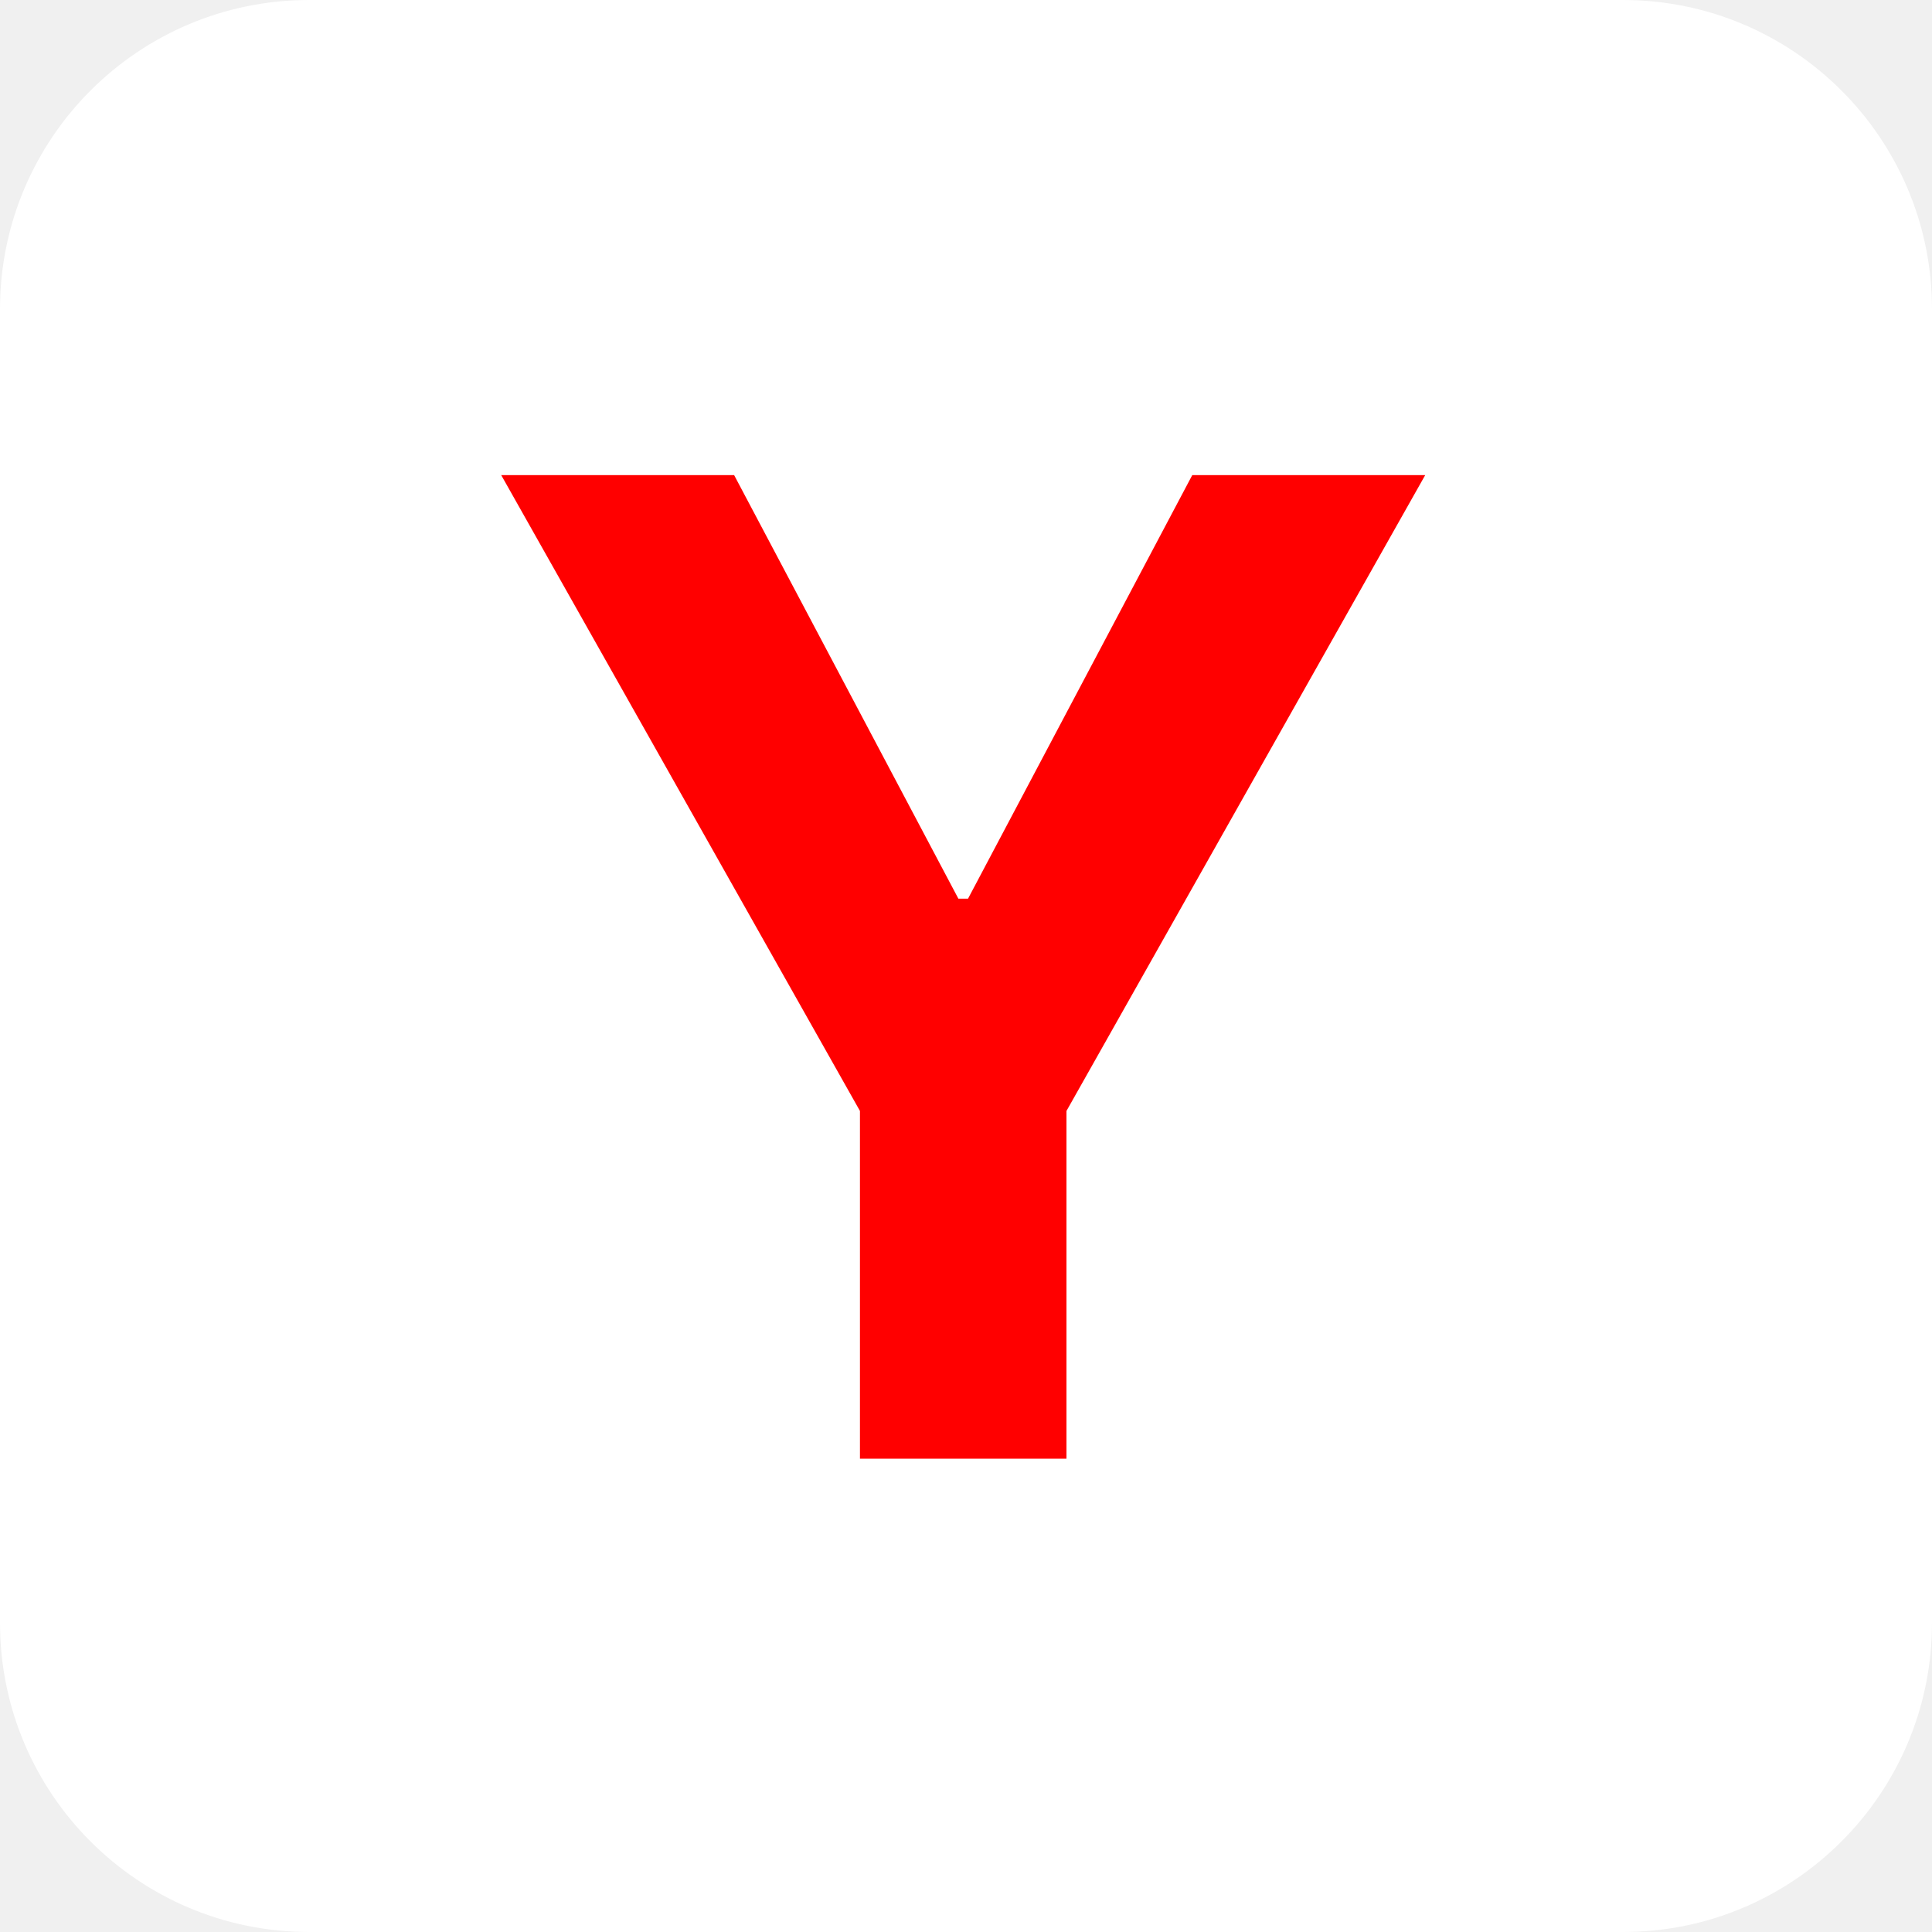
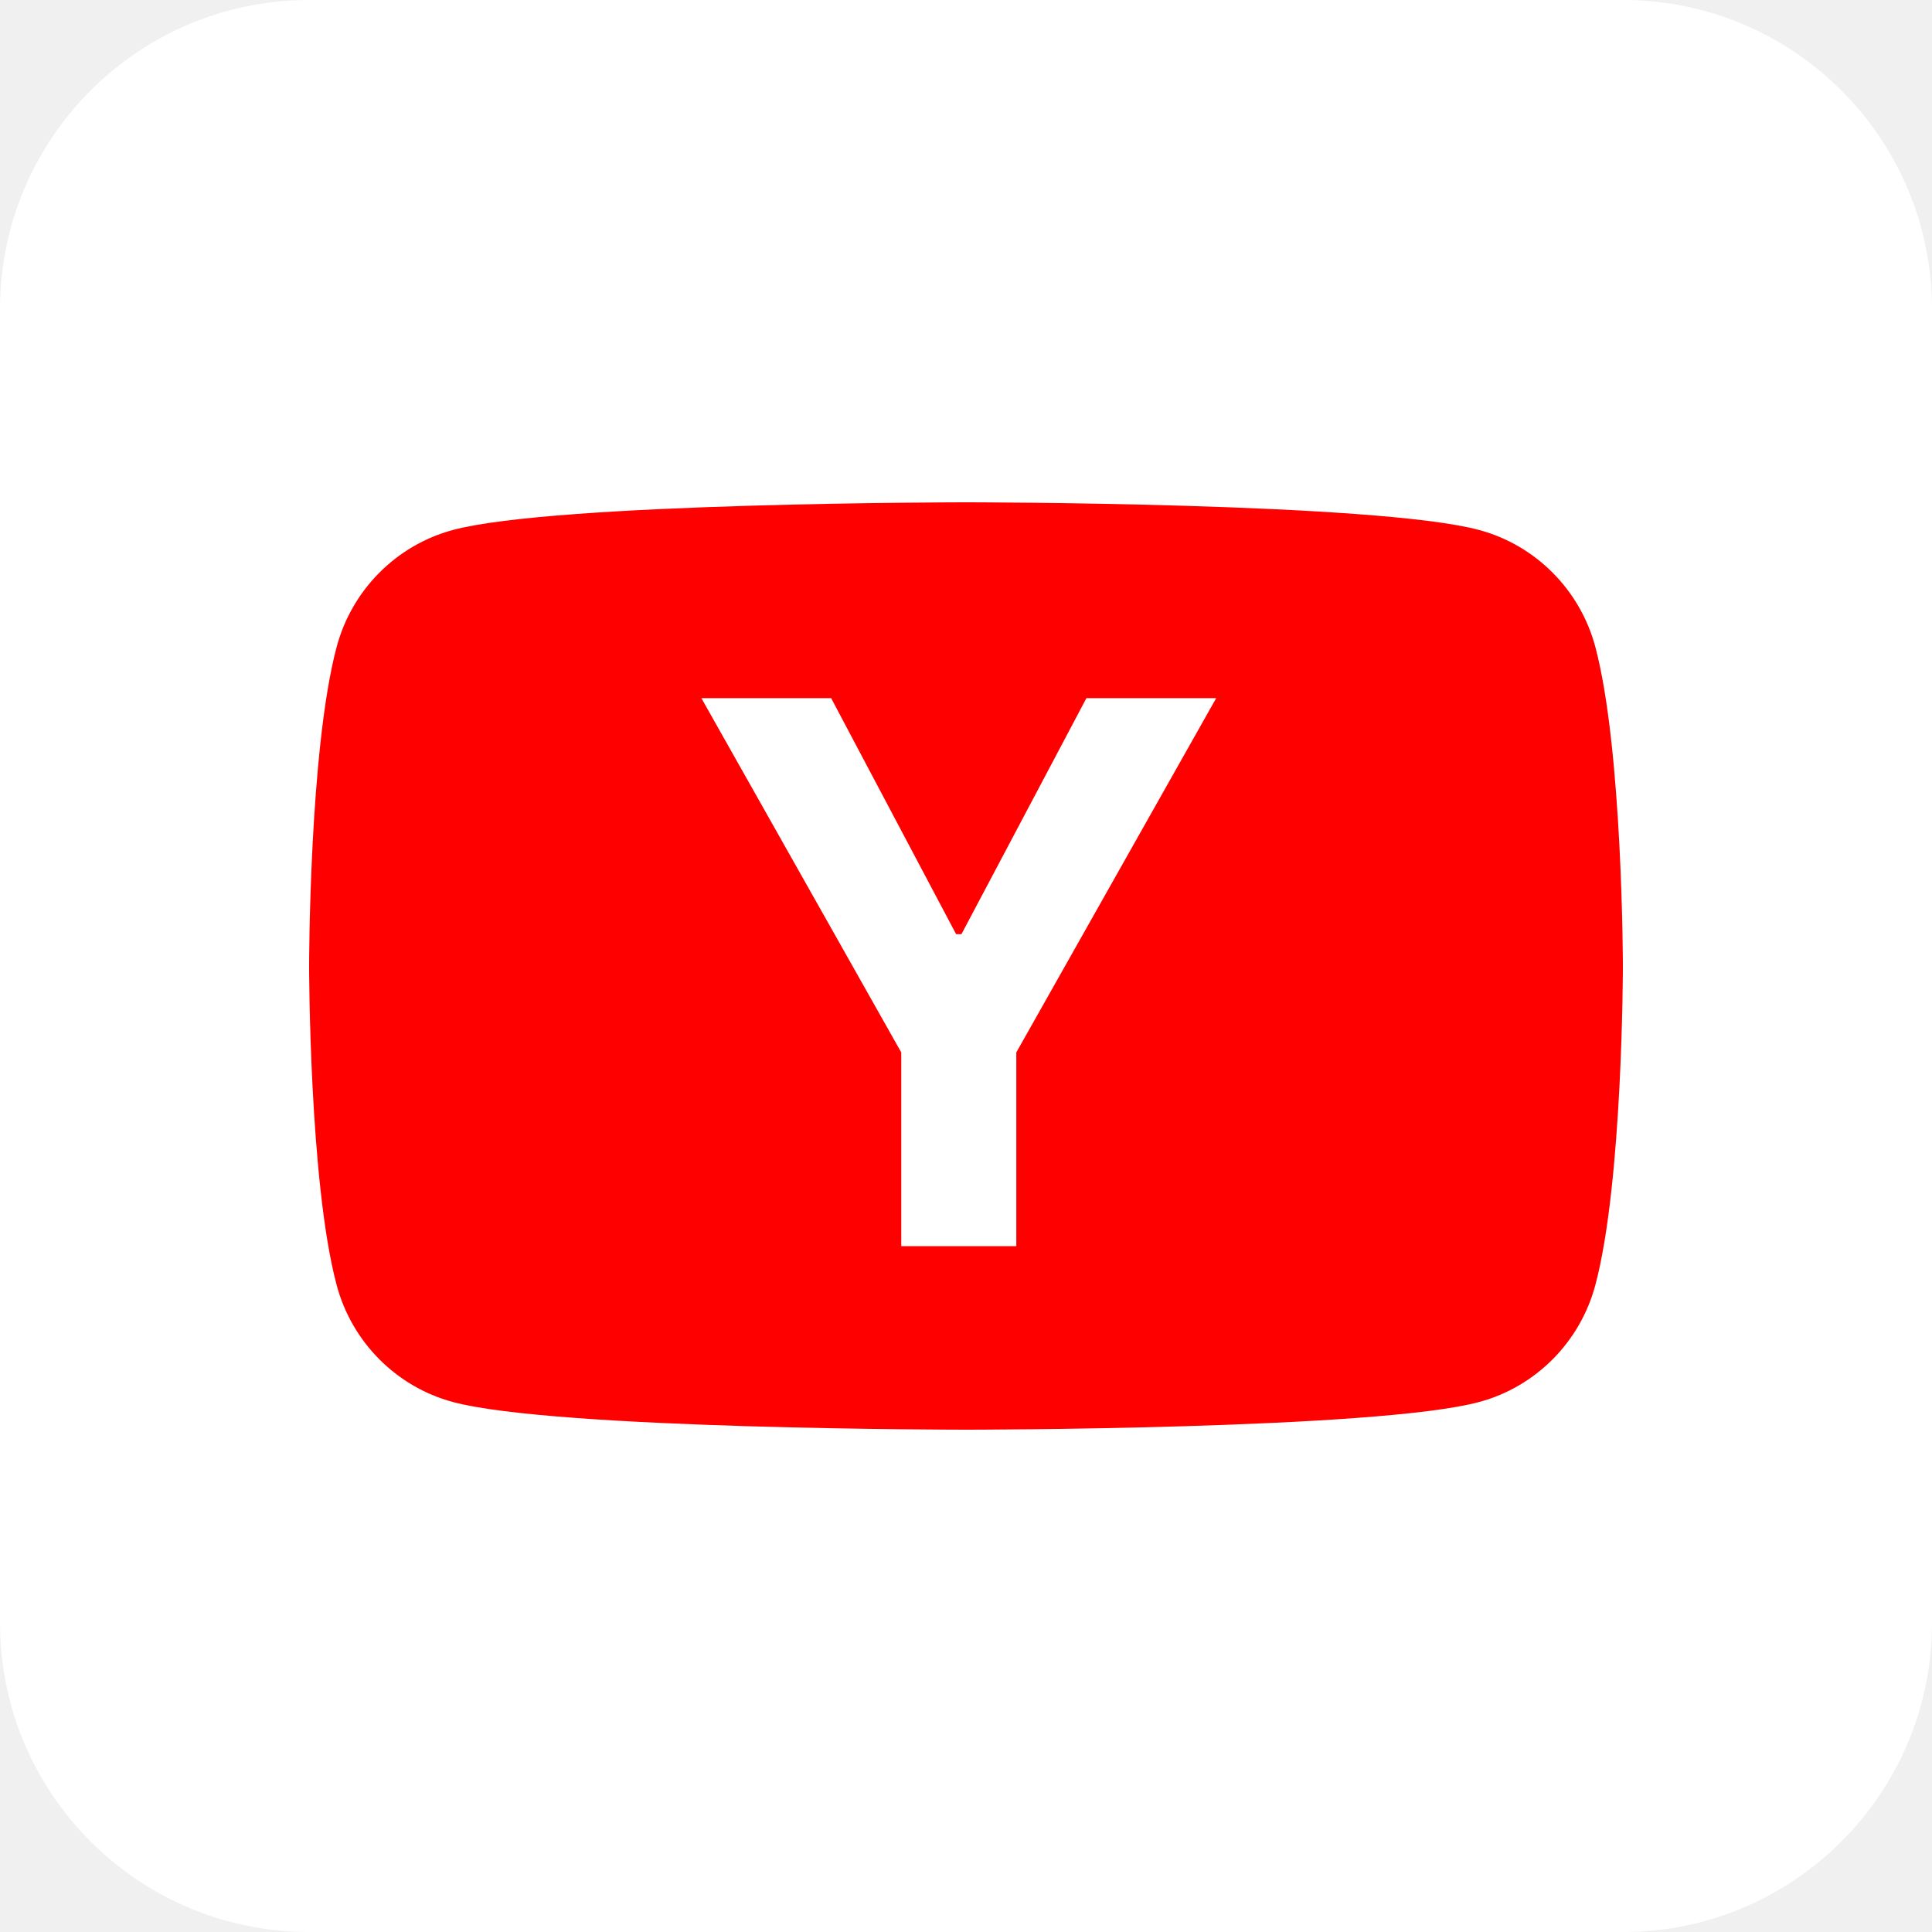
<svg xmlns="http://www.w3.org/2000/svg" width="100" height="100" viewBox="0 0 100 100" fill="none">
  <rect width="100" height="100" rx="16" fill="white" />
-   <path d="M25.942 24.591H37.998L49.606 46.516H50.104L61.712 24.591H73.769L55.2 57.503V75.5H44.511V57.503L25.942 24.591Z" fill="#FF0000" />
+   <path d="M82.578 33.496C81.795 30.544 79.494 28.224 76.566 27.434C71.266 26 50 26 50 26C50 26 28.735 26 23.433 27.434C20.506 28.224 18.205 30.544 17.422 33.496C16 38.841 16 50 16 50C16 50 16 61.159 17.422 66.504C18.205 69.456 20.506 71.776 23.433 72.566C28.735 74 50 74 50 74C50 74 71.266 74 76.566 72.566C79.494 71.776 81.795 69.456 82.578 66.504C84 61.159 84 50 84 50C84 50 83.994 38.841 82.578 33.496Z" fill="#FF0000" />
+   <path d="M36.303 36.136H43.02L49.488 48.352H49.765L56.233 36.136H62.95L52.604 54.473V64.5H46.649V54.473L36.303 36.136Z" fill="white" />
</svg>
